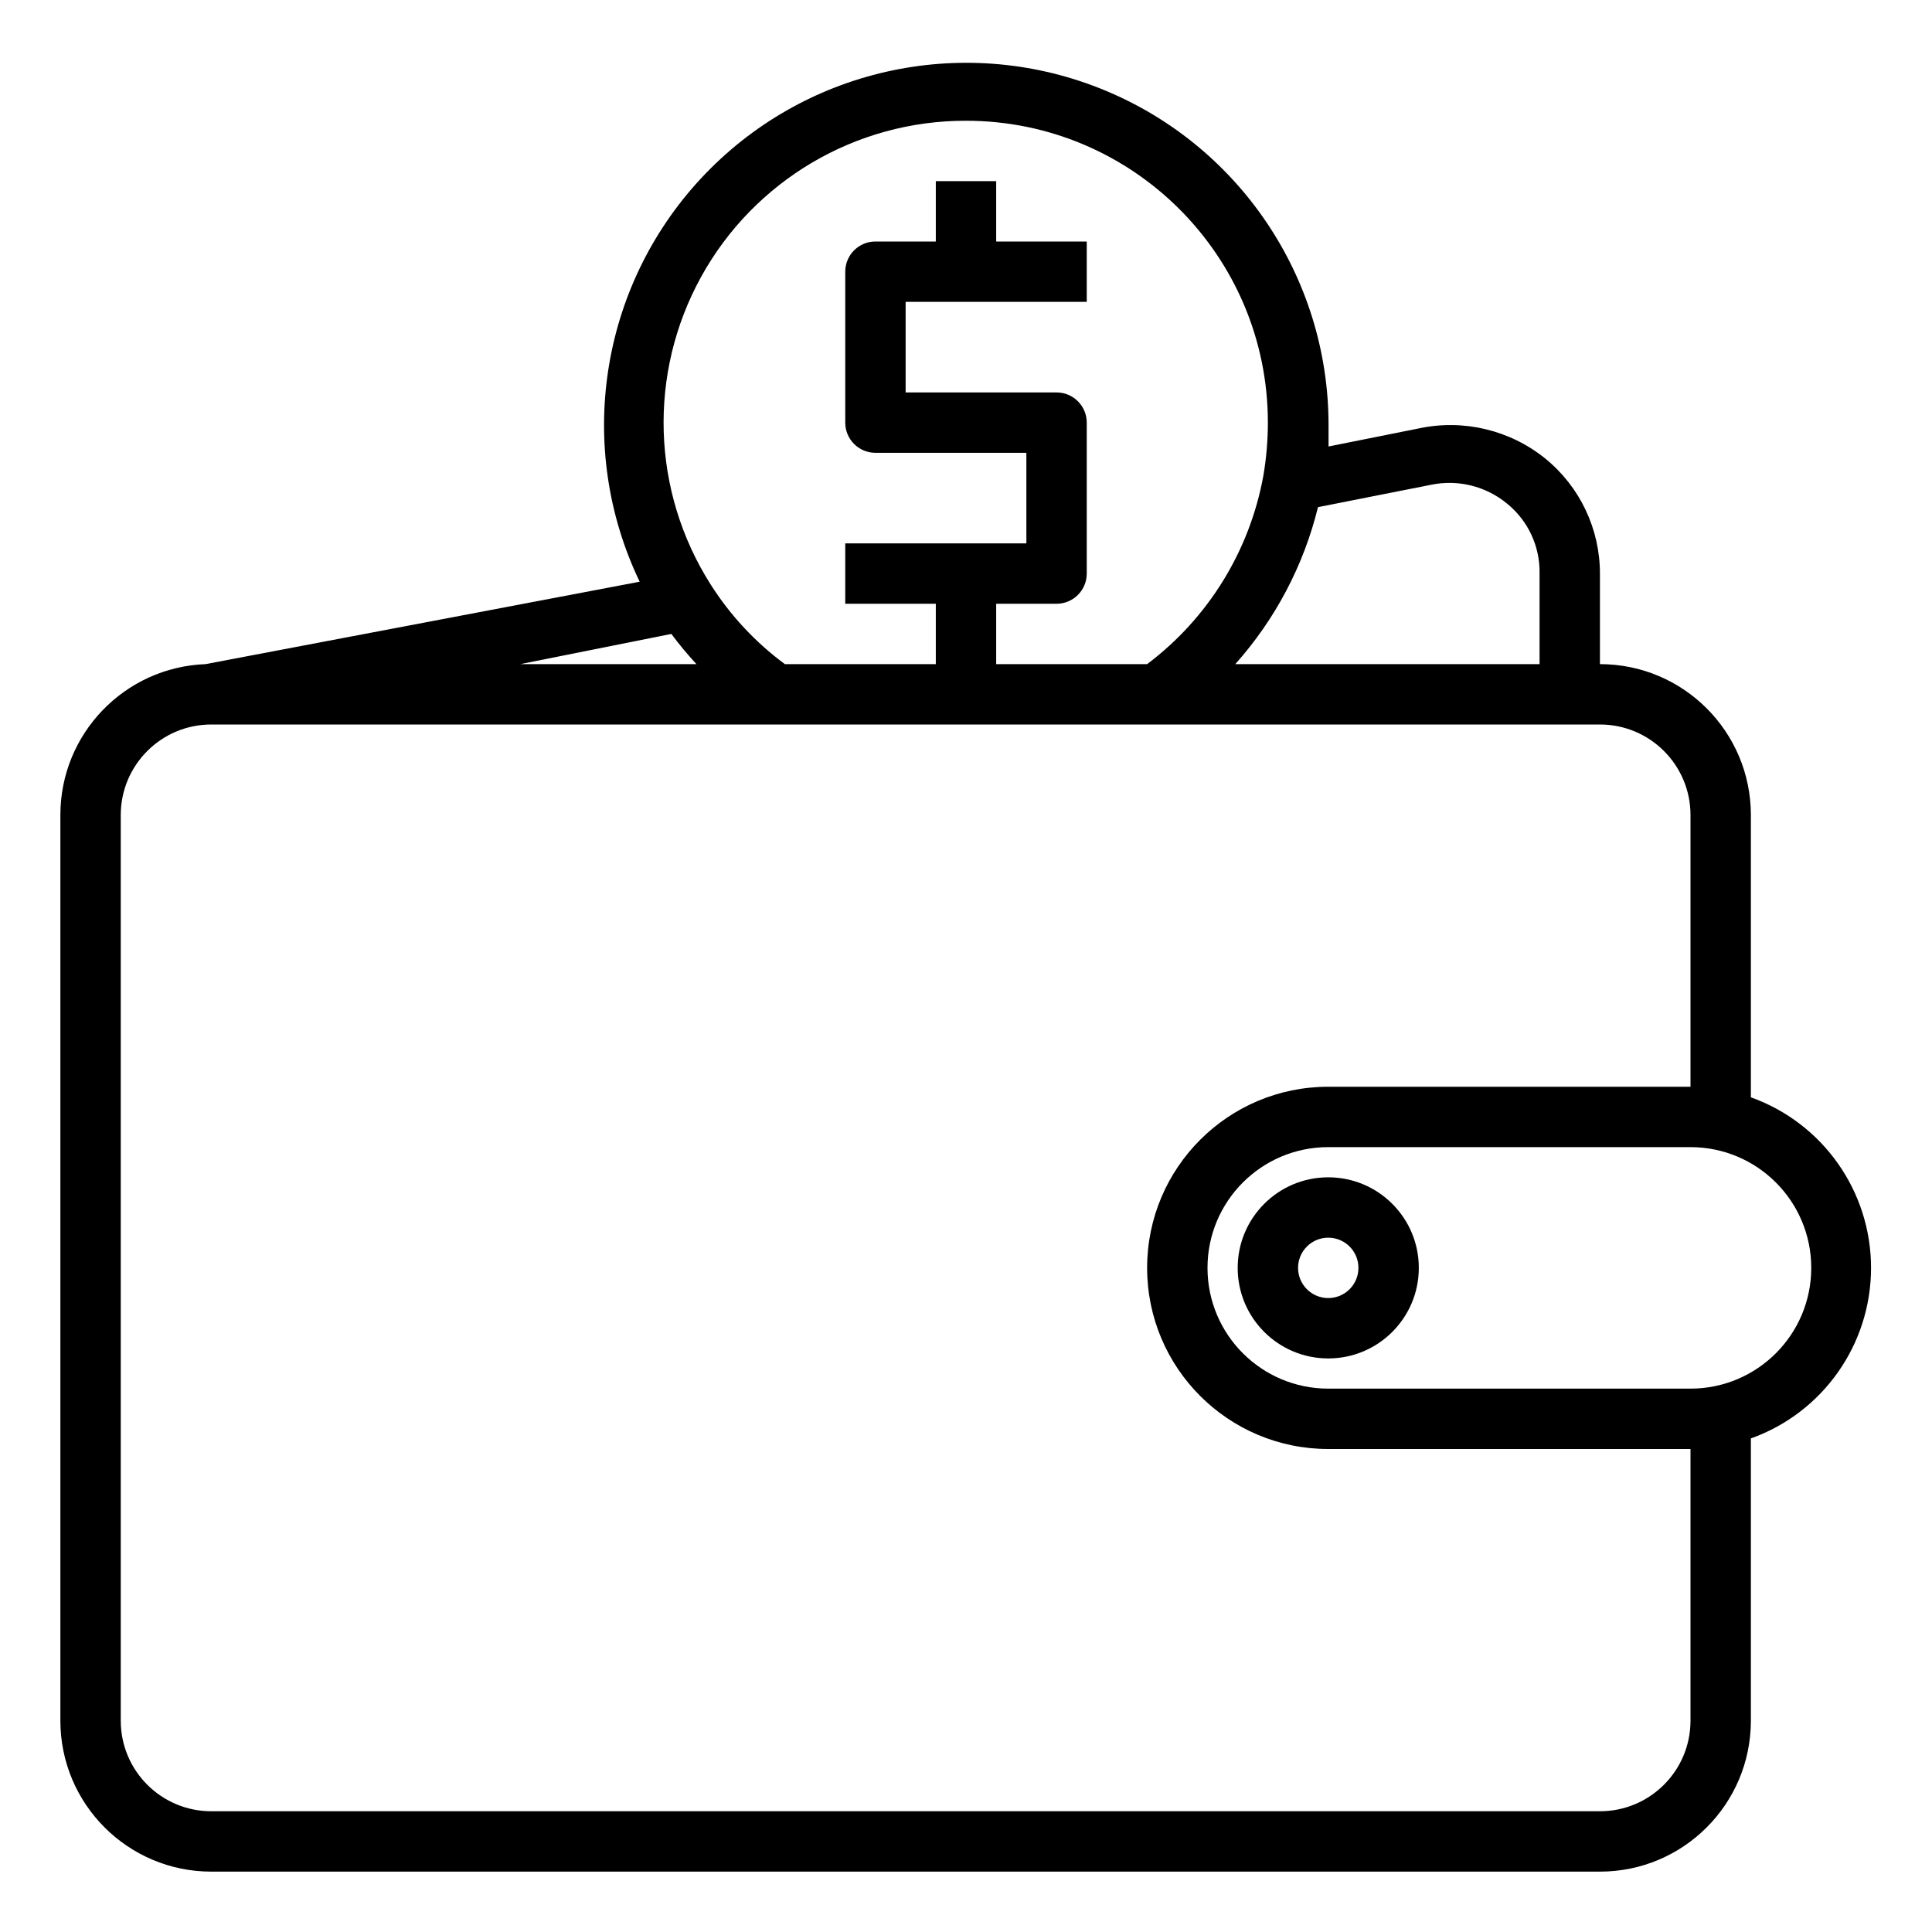
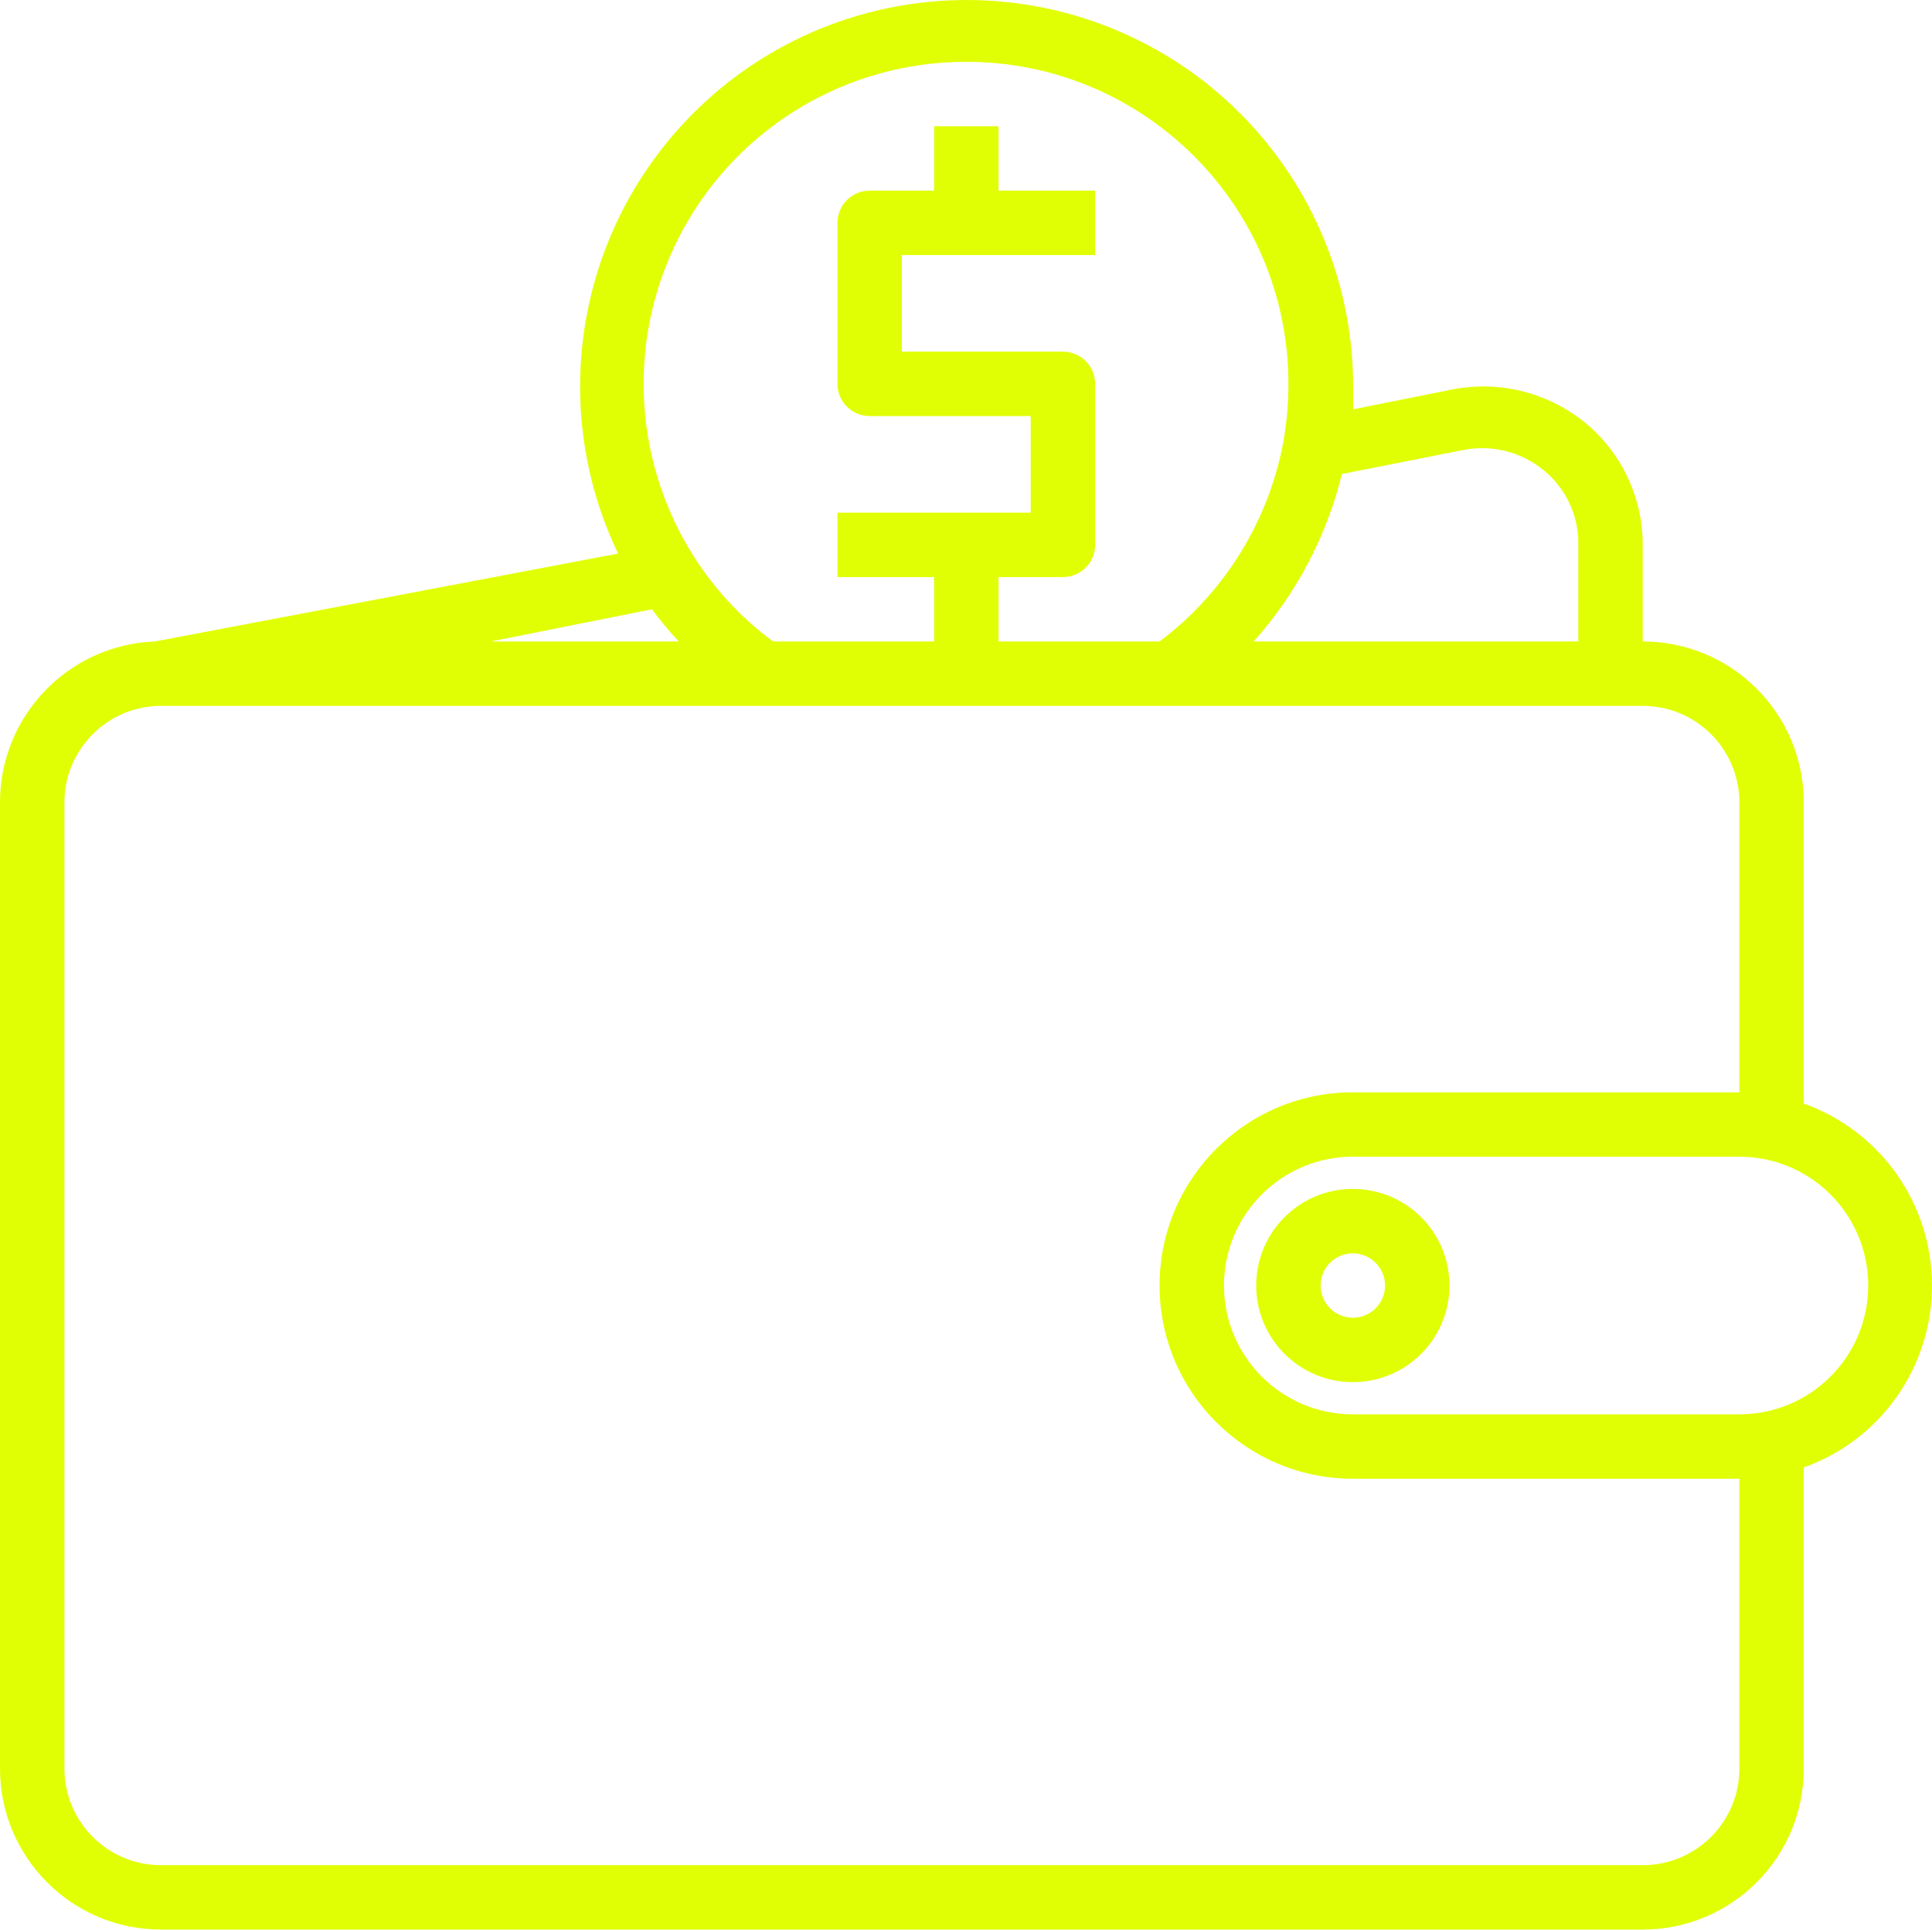
- <svg xmlns="http://www.w3.org/2000/svg" height="300px" width="300px" fill="#000000" data-name="Layer 1" viewBox="0 0 64 64" x="0px" y="0px">
-   <path d="M58,36.35V27a5,5,0,0,0-5-5V19a4.91,4.91,0,0,0-1.81-3.81,5,5,0,0,0-4.18-1l-3,.6c0-.24,0-.47,0-.7a12,12,0,1,0-22.82,5.18L6.81,22h0A5,5,0,0,0,2,27V57a5,5,0,0,0,5,5H53a5,5,0,0,0,5-5V47.65a6,6,0,0,0,0-11.3ZM47.4,16.06a3,3,0,0,1,2.52.62A2.91,2.91,0,0,1,51,19V22H40.92a12.15,12.15,0,0,0,2.74-5.2ZM32,4A10,10,0,0,1,42,14a10.46,10.46,0,0,1-.15,1.76A10.06,10.06,0,0,1,38,22H33V20h2a1,1,0,0,0,1-1V14a1,1,0,0,0-1-1H30V10h6V8H33V6H31V8H29a1,1,0,0,0-1,1v5a1,1,0,0,0,1,1h5v3H28v2h3v2H26a9.82,9.82,0,0,1-2.46-2.64A10,10,0,0,1,32,4ZM23.07,22H17.24l5-1A12.23,12.23,0,0,0,23.07,22ZM56,57a3,3,0,0,1-3,3H7a3,3,0,0,1-3-3V27a3,3,0,0,1,3-3H53a3,3,0,0,1,3,3v9H44a6,6,0,0,0,0,12H56Zm0-11H44a4,4,0,0,1,0-8H56a4,4,0,0,1,0,8Z" />
-   <path d="M44,39a3,3,0,1,0,3,3A3,3,0,0,0,44,39Zm0,4a1,1,0,1,1,1-1A1,1,0,0,1,44,43Z" />
+ <svg xmlns="http://www.w3.org/2000/svg" width="59.981" height="59.92" viewBox="0 0 59.981 59.92">
+   <g id="deposit" transform="translate(-2 -2.08)">
+     <path id="Path_1298" data-name="Path 1298" d="M58,36.35V27a5,5,0,0,0-5-5V19a4.91,4.91,0,0,0-1.81-3.81,5,5,0,0,0-4.18-1l-3,.6v-.7a12,12,0,1,0-22.82,5.18L6.81,22h0A5,5,0,0,0,2,27V57a5,5,0,0,0,5,5H53a5,5,0,0,0,5-5V47.65a6,6,0,0,0,0-11.3ZM47.4,16.06a3,3,0,0,1,2.52.62A2.91,2.91,0,0,1,51,19v3H40.92a12.15,12.15,0,0,0,2.74-5.2ZM32,4A10,10,0,0,1,42,14a10.46,10.46,0,0,1-.15,1.76A10.06,10.06,0,0,1,38,22H33V20h2a1,1,0,0,0,1-1V14a1,1,0,0,0-1-1H30V10h6V8H33V6H31V8H29a1,1,0,0,0-1,1v5a1,1,0,0,0,1,1h5v3H28v2h3v2H26a9.82,9.82,0,0,1-2.46-2.64A10,10,0,0,1,32,4ZM23.07,22H17.24l5-1a12.23,12.23,0,0,0,.83,1ZM56,57a3,3,0,0,1-3,3H7a3,3,0,0,1-3-3V27a3,3,0,0,1,3-3H53a3,3,0,0,1,3,3v9H44a6,6,0,0,0,0,12H56Zm0-11H44a4,4,0,0,1,0-8H56a4,4,0,0,1,0,8Z" fill="#e1ff04" />
+     <path id="Path_1299" data-name="Path 1299" d="M44,39a3,3,0,1,0,3,3A3,3,0,0,0,44,39Zm0,4a1,1,0,1,1,1-1A1,1,0,0,1,44,43Z" fill="#e1ff04" />
+   </g>
</svg>
